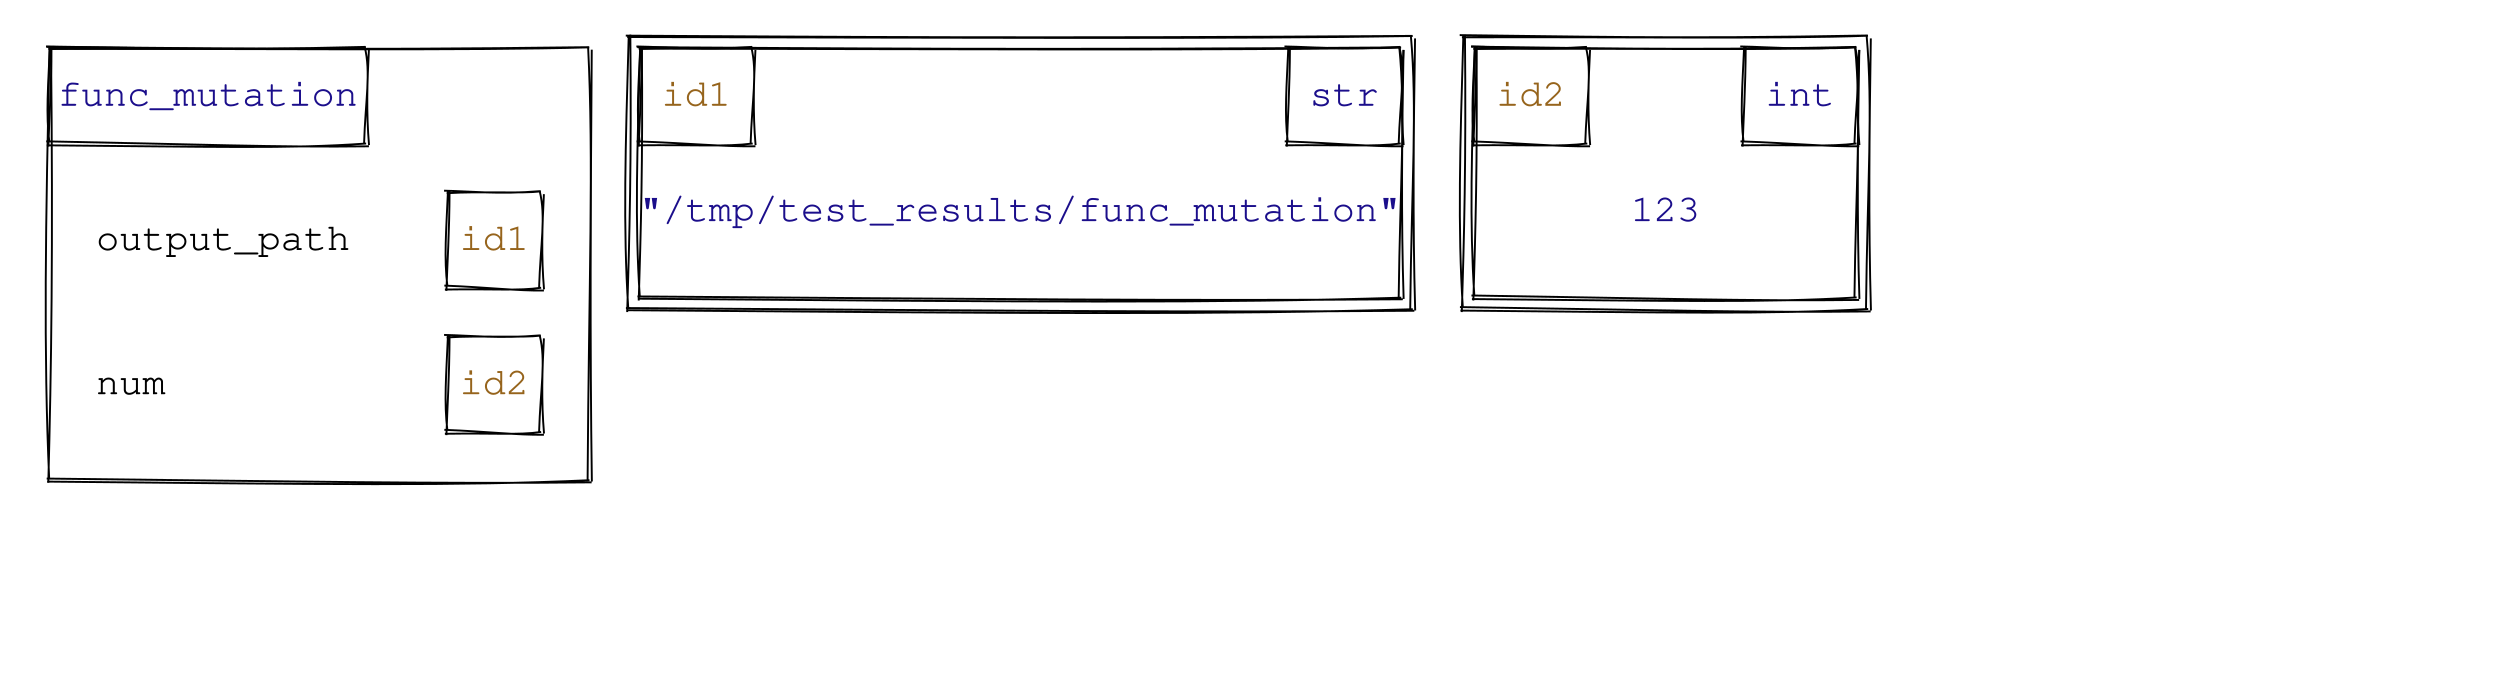
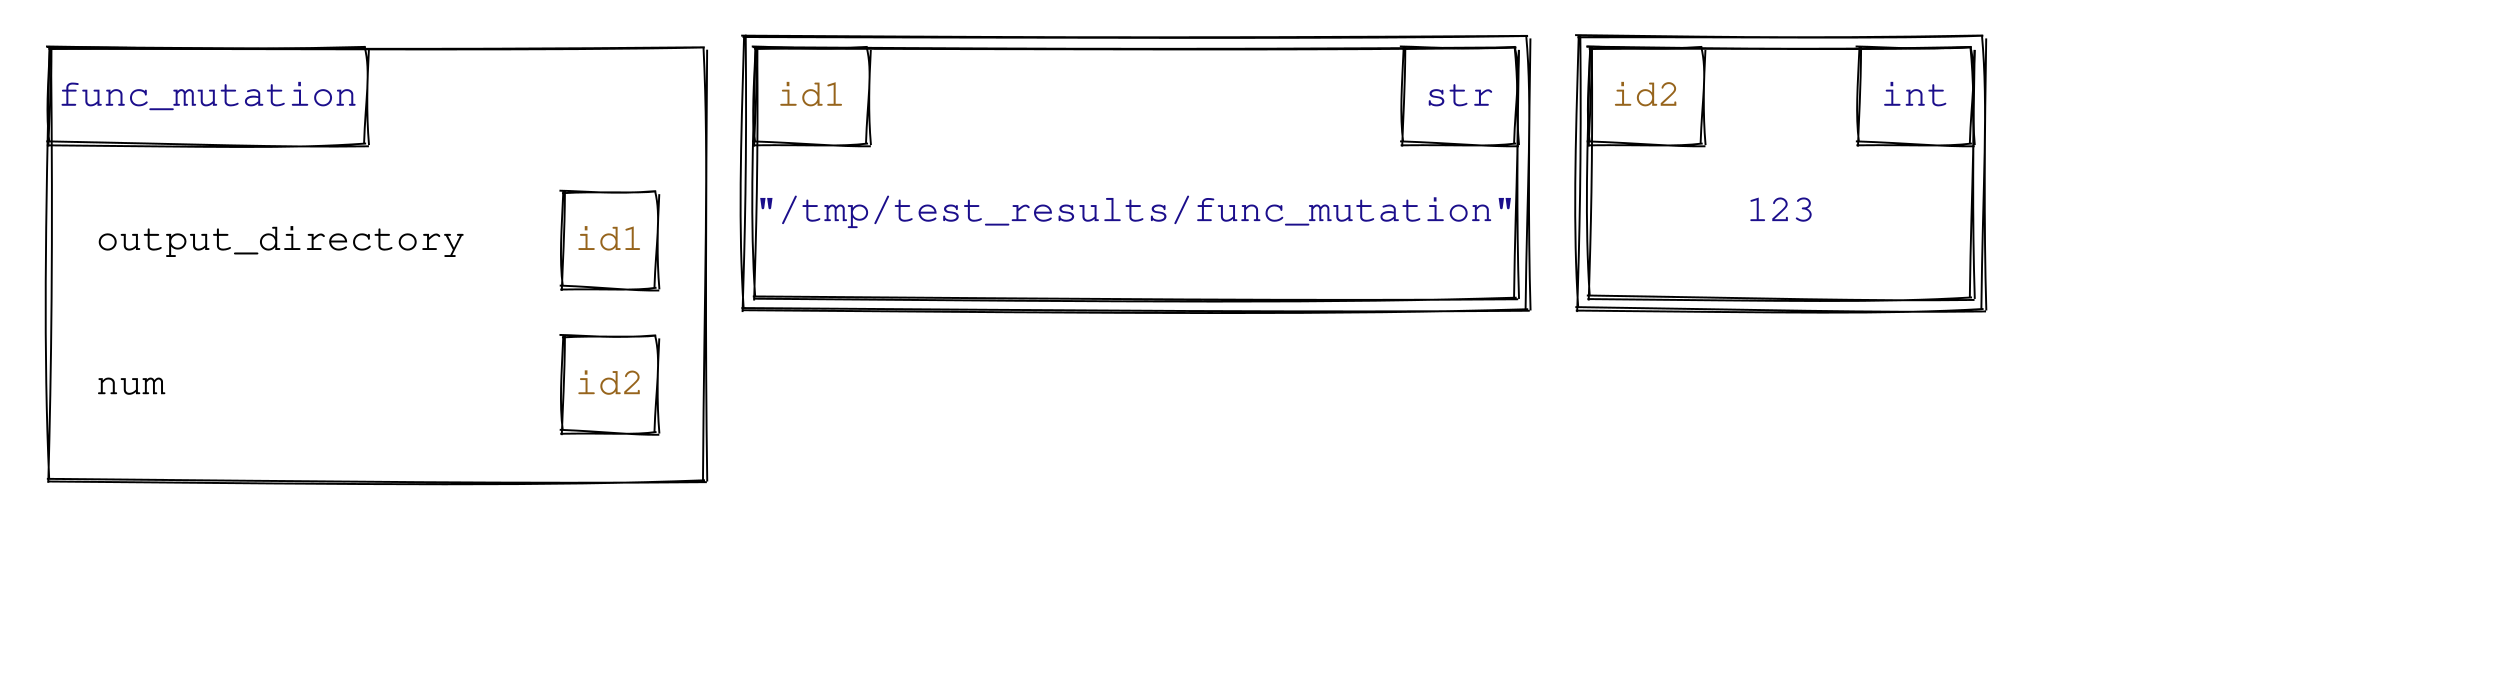
<svg xmlns="http://www.w3.org/2000/svg" width="1300" height="350">
  <style>
        text {
            font-family: Consolas, Courier;
            font-size: 20px;
        }
        text.default {
            fill: rgb(0, 0, 0);
            text-anchor: middle;
        }
        text.attribute {
            fill: rgb(27, 14, 139);
            text-anchor: start;
        }
        text.variable {
            fill: rgb(0, 0, 0);
            text-anchor: start;
        }
        text.id { 
            fill: rgb(150, 100, 28);
            text-anchor: middle;
        }
        text.type {
            fill: rgb(27, 14, 139);
            text-anchor: middle;
        }
        text.value {
            fill: rgb(27, 14, 139);
            text-anchor: middle;
        }
        path {
            stroke: rgb(0, 0, 0);
        }
    </style>
  <g>
-     <path d="M24.174 24.357 C97.538 24.947, 170.073 26.294, 306.293 24.528 M25.171 25.359 C133.996 25.338, 244.847 26.4, 306.45 24.627 M305.81 24.351 C308.785 84.446, 306.219 145.063, 305.551 249.84 M307.714 25.825 C307.153 102.629, 306.72 179.808, 307.768 250.385 M307.638 250.825 C229.451 251.679, 150.959 250.296, 24.28 248.857 M306.541 249.716 C238.476 252.791, 170.914 251.854, 24.492 250.434 M25.122 251.097 C26.698 191.388, 27.651 130.866, 26.524 24.084 M25.582 249.196 C22.621 182.972, 23.687 116.967, 25.809 24.34" stroke="rgb(0, 0, 0)" stroke-width="1" fill="none" />
+     <path d="M24.282 24.441 C112.804 25.036, 200.605 26.207, 366.386 24.59 M25.148 25.312 C157.438 25.48, 291.488 26.403, 366.522 24.676 M365.81 24.351 C368.785 84.446, 366.219 145.063, 365.551 249.84 M367.714 25.825 C367.153 102.629, 366.72 179.808, 367.768 250.385 M367.554 250.717 C272.784 251.62, 177.748 250.418, 24.374 249.007 M366.601 249.753 C284.105 252.823, 202.047 252.008, 24.558 250.377 M25.122 251.097 C26.698 191.388, 27.651 130.866, 26.524 24.084 M25.582 249.196 C22.621 182.972, 23.687 116.967, 25.809 24.34" stroke="rgb(0, 0, 0)" stroke-width="1" fill="none" />
  </g>
  <g>
-     <path d="M230.917 99.157 C245.414 99.452, 258.823 101.217, 281.074 99.382 M232.224 100.47 C250.497 99.354, 271.424 100.746, 281.279 99.512 M280.614 99.244 C284.001 112.835, 281.012 127.036, 280.312 149.813 M282.831 100.962 C281.953 117.128, 281.449 133.733, 282.895 150.449 M282.836 151.081 C268.802 151.264, 254.367 149.452, 231.057 148.503 M281.399 149.628 C269.161 151.342, 257.584 150.114, 231.334 150.568 M232.142 151.278 C232.568 137.087, 233.678 121.949, 233.775 98.933 M232.678 149.063 C230.806 134.399, 232.048 119.991, 232.942 99.231" stroke="rgb(0, 0, 0)" stroke-width="1" fill="none" />
+     <path d="M290.917 99.157 C305.414 99.452, 318.823 101.217, 341.074 99.382 M292.224 100.47 C310.497 99.354, 331.424 100.746, 341.279 99.512 M340.614 99.244 C344.001 112.835, 341.012 127.036, 340.312 149.813 M342.831 100.962 C341.953 117.128, 341.449 133.733, 342.895 150.449 M342.836 151.081 C328.802 151.264, 314.367 149.452, 291.057 148.503 M341.399 149.628 C329.161 151.342, 317.584 150.114, 291.334 150.568 M292.142 151.278 C292.568 137.087, 293.678 121.949, 293.775 98.933 M292.678 149.063 C290.806 134.399, 292.048 119.991, 292.942 99.231" stroke="rgb(0, 0, 0)" stroke-width="1" fill="none" />
  </g>
-   <text x="50" y="130" class="variable">output_path</text>
-   <text x="257" y="130" class="id">id1</text>
+   <text x="50" y="130" class="variable">output_directory</text>
+   <text x="317" y="130" class="id">id1</text>
  <g>
-     <path d="M230.917 174.157 C245.414 174.452, 258.823 176.217, 281.074 174.382 M232.224 175.47 C250.497 174.354, 271.424 175.746, 281.279 174.512 M280.614 174.244 C284.001 187.835, 281.012 202.036, 280.312 224.813 M282.831 175.962 C281.953 192.128, 281.449 208.733, 282.895 225.449 M282.836 226.081 C268.802 226.264, 254.367 224.452, 231.057 223.503 M281.399 224.628 C269.161 226.342, 257.584 225.114, 231.334 225.568 M232.142 226.278 C232.568 212.087, 233.678 196.949, 233.775 173.933 M232.678 224.063 C230.806 209.399, 232.048 194.991, 232.942 174.231" stroke="rgb(0, 0, 0)" stroke-width="1" fill="none" />
+     <path d="M290.917 174.157 C305.414 174.452, 318.823 176.217, 341.074 174.382 M292.224 175.47 C310.497 174.354, 331.424 175.746, 341.279 174.512 M340.614 174.244 C344.001 187.835, 341.012 202.036, 340.312 224.813 M342.831 175.962 C341.953 192.128, 341.449 208.733, 342.895 225.449 M342.836 226.081 C328.802 226.264, 314.367 224.452, 291.057 223.503 M341.399 224.628 C329.161 226.342, 317.584 225.114, 291.334 225.568 M292.142 226.278 C292.568 212.087, 293.678 196.949, 293.775 173.933 M292.678 224.063 C290.806 209.399, 292.048 194.991, 292.942 174.231" stroke="rgb(0, 0, 0)" stroke-width="1" fill="none" />
  </g>
  <text x="50" y="205" class="variable">num</text>
-   <text x="257" y="205" class="id">id2</text>
+   <text x="317" y="205" class="id">id2</text>
  <g>
    <path d="M23.917 24.157 C68.052 24.692, 111.099 26.456, 190.074 24.382 M25.224 25.47 C88.633 24.898, 154.696 26.29, 190.279 24.512 M189.614 24.244 C193.001 37.835, 190.012 52.036, 189.312 74.813 M191.831 25.962 C190.953 42.128, 190.449 58.733, 191.895 75.449 M191.836 76.081 C145.702 76.732, 99.168 74.92, 24.057 73.503 M190.399 74.628 C150.224 77.499, 110.71 76.272, 24.334 75.568 M25.142 76.278 C25.568 62.087, 26.678 46.949, 26.775 23.933 M25.678 74.063 C23.806 59.399, 25.048 44.991, 25.942 24.231" stroke="rgb(0, 0, 0)" stroke-width="1" fill="none" />
  </g>
  <text x="108" y="55" class="type">func_mutation</text>
  <g>
-     <path d="M331.381 24.518 C433.798 25.096, 535.593 26.105, 728.471 24.647 M332.128 25.269 C485.927 25.561, 641.243 26.357, 728.588 24.721 M727.614 24.244 C731.037 59.113, 728.048 94.591, 727.312 154.813 M729.831 25.962 C729.056 69.776, 728.552 114.028, 729.895 155.449 M729.478 155.618 C619.506 156.523, 509.305 155.487, 331.461 154.144 M728.656 154.788 C632.932 157.746, 537.586 157.045, 331.619 155.325 M332.142 156.278 C333.213 121.205, 334.323 85.185, 333.775 23.933 M332.678 154.063 C330.085 115.833, 331.327 77.859, 332.942 24.231" stroke="rgb(0, 0, 0)" stroke-width="1" fill="none" />
+     <path d="M391.381 24.518 C493.798 25.096, 595.593 26.105, 788.471 24.647 M392.128 25.269 C545.927 25.561, 701.243 26.357, 788.588 24.721 M787.614 24.244 C791.037 59.113, 788.048 94.591, 787.312 154.813 M789.831 25.962 C789.056 69.776, 788.552 114.028, 789.895 155.449 M789.478 155.618 C679.506 156.523, 569.305 155.487, 391.461 154.144 M788.656 154.788 C692.932 157.746, 597.586 157.045, 391.619 155.325 M392.142 156.278 C393.213 121.205, 394.323 85.185, 393.775 23.933 M392.678 154.063 C390.085 115.833, 391.327 77.859, 392.942 24.231" stroke="rgb(0, 0, 0)" stroke-width="1" fill="none" />
  </g>
  <g>
-     <path d="M325.403 18.535 C430.851 19.107, 535.7 20.08, 734.489 18.659 M326.123 19.259 C484.615 19.573, 644.571 20.34, 734.603 18.731 M733.614 18.244 C737.042 56.305, 734.053 94.974, 733.312 160.813 M735.831 19.962 C735.071 67.923, 734.567 116.323, 735.895 161.449 M735.461 161.596 C622.172 162.497, 508.663 161.497, 325.48 160.174 M734.669 160.795 C636.058 163.716, 537.812 163.039, 325.633 161.314 M326.142 162.278 C327.31 124.073, 328.42 84.92, 327.775 17.933 M326.678 160.063 C323.977 118.298, 325.219 76.789, 326.942 18.231" stroke="rgb(0, 0, 0)" stroke-width="1" fill="none" />
+     <path d="M385.403 18.535 C490.851 19.107, 595.7 20.08, 794.489 18.659 M386.123 19.259 C544.615 19.573, 704.571 20.34, 794.603 18.731 M793.614 18.244 C797.042 56.305, 794.053 94.974, 793.312 160.813 M795.831 19.962 C795.071 67.923, 794.567 116.323, 795.895 161.449 M795.461 161.596 C682.172 162.497, 568.663 161.497, 385.48 160.174 M794.669 160.795 C696.058 163.716, 597.812 163.039, 385.633 161.314 M386.142 162.278 C387.31 124.073, 388.42 84.92, 387.775 17.933 M386.678 160.063 C383.977 118.298, 385.219 76.789, 386.942 18.231" stroke="rgb(0, 0, 0)" stroke-width="1" fill="none" />
  </g>
-   <text x="530.5" y="115" class="value">"/tmp/test_results/func_mutation"</text>
+   <text x="590.5" y="115" class="value">"/tmp/test_results/func_mutation"</text>
  <g>
-     <path d="M330.917 24.157 C347.969 24.473, 363.933 26.237, 391.074 24.382 M332.224 25.47 C354.388 24.401, 379.206 25.793, 391.279 24.512 M390.614 24.244 C394.001 37.835, 391.012 52.036, 390.312 74.813 M392.831 25.962 C391.953 42.128, 391.449 58.733, 392.895 75.449 M392.836 76.081 C376.035 76.304, 358.833 74.492, 331.057 73.503 M391.399 74.628 C376.753 76.441, 362.767 75.214, 331.334 75.568 M332.142 76.278 C332.568 62.087, 333.678 46.949, 333.775 23.933 M332.678 74.063 C330.806 59.399, 332.048 44.991, 332.942 24.231" stroke="rgb(0, 0, 0)" stroke-width="1" fill="none" />
+     <path d="M390.917 24.157 C407.969 24.473, 423.933 26.237, 451.074 24.382 M392.224 25.47 C414.388 24.401, 439.206 25.793, 451.279 24.512 M450.614 24.244 C454.001 37.835, 451.012 52.036, 450.312 74.813 M452.831 25.962 C451.953 42.128, 451.449 58.733, 452.895 75.449 M452.836 76.081 C436.035 76.304, 418.833 74.492, 391.057 73.503 M451.399 74.628 C436.753 76.441, 422.767 75.214, 391.334 75.568 M392.142 76.278 C392.568 62.087, 393.678 46.949, 393.775 23.933 M392.678 74.063 C390.806 59.399, 392.048 44.991, 392.942 24.231" stroke="rgb(0, 0, 0)" stroke-width="1" fill="none" />
  </g>
  <g>
-     <path d="M667.917 24.157 C684.969 24.473, 700.933 26.237, 728.074 24.382 M669.224 25.47 C691.388 24.401, 716.206 25.793, 728.279 24.512 M727.614 24.244 C731.001 37.835, 728.012 52.036, 727.312 74.813 M729.831 25.962 C728.953 42.128, 728.449 58.733, 729.895 75.449 M729.836 76.081 C713.035 76.304, 695.833 74.492, 668.057 73.503 M728.399 74.628 C713.753 76.441, 699.767 75.214, 668.334 75.568 M669.142 76.278 C669.568 62.087, 670.678 46.949, 670.775 23.933 M669.678 74.063 C667.806 59.399, 669.048 44.991, 669.942 24.231" stroke="rgb(0, 0, 0)" stroke-width="1" fill="none" />
+     <path d="M727.917 24.157 C744.969 24.473, 760.933 26.237, 788.074 24.382 M729.224 25.47 C751.388 24.401, 776.206 25.793, 788.279 24.512 M787.614 24.244 C791.001 37.835, 788.012 52.036, 787.312 74.813 M789.831 25.962 C788.953 42.128, 788.449 58.733, 789.895 75.449 M789.836 76.081 C773.035 76.304, 755.833 74.492, 728.057 73.503 M788.399 74.628 C773.753 76.441, 759.767 75.214, 728.334 75.568 M729.142 76.278 C729.568 62.087, 730.678 46.949, 730.775 23.933 M729.678 74.063 C727.806 59.399, 729.048 44.991, 729.942 24.231" stroke="rgb(0, 0, 0)" stroke-width="1" fill="none" />
  </g>
-   <text x="362" y="55" class="id">id1</text>
-   <text x="699" y="55" class="type">str</text>
+   <text x="422" y="55" class="id">id1</text>
+   <text x="759" y="55" class="type">str</text>
  <g>
-     <path d="M765.026 24.241 C817.675 24.786, 869.345 26.373, 965.167 24.444 M766.201 25.423 C842.958 25.052, 922.104 26.304, 965.352 24.561 M964.614 24.244 C968.037 59.113, 965.048 94.591, 964.312 154.813 M966.831 25.962 C966.056 69.776, 965.552 114.028, 966.895 155.449 M966.752 155.973 C911.23 156.682, 855.347 155.051, 765.151 153.652 M965.459 154.666 C917.115 157.555, 869.366 156.45, 765.401 155.512 M766.142 156.278 C767.213 121.205, 768.323 85.185, 767.775 23.933 M766.678 154.063 C764.085 115.833, 765.327 77.859, 766.942 24.231" stroke="rgb(0, 0, 0)" stroke-width="1" fill="none" />
+     <path d="M825.026 24.241 C877.675 24.786, 929.345 26.373, 1025.167 24.444 M826.201 25.423 C902.958 25.052, 982.104 26.304, 1025.352 24.561 M1024.614 24.244 C1028.037 59.113, 1025.048 94.591, 1024.312 154.813 M1026.831 25.962 C1026.056 69.776, 1025.552 114.028, 1026.895 155.449 M1026.752 155.973 C971.23 156.682, 915.347 155.051, 825.151 153.652 M1025.459 154.666 C977.115 157.555, 929.366 156.45, 825.401 155.512 M826.142 156.278 C827.213 121.205, 828.323 85.185, 827.775 23.933 M826.678 154.063 C824.085 115.833, 825.327 77.859, 826.942 24.231" stroke="rgb(0, 0, 0)" stroke-width="1" fill="none" />
  </g>
  <g>
-     <path d="M759.047 18.258 C814.728 18.812, 869.452 20.365, 971.185 18.456 M760.197 19.413 C841.647 19.1, 925.432 20.325, 971.366 18.571 M970.614 18.244 C974.042 56.305, 971.053 94.974, 970.312 160.813 M972.831 19.962 C972.071 67.923, 971.567 116.323, 972.895 161.449 M972.736 161.952 C913.896 162.688, 854.705 161.093, 759.17 159.682 M971.471 160.673 C920.241 163.603, 869.593 162.523, 759.414 161.5 M760.142 162.278 C761.31 124.073, 762.42 84.92, 761.775 17.933 M760.678 160.063 C757.977 118.298, 759.219 76.789, 760.942 18.231" stroke="rgb(0, 0, 0)" stroke-width="1" fill="none" />
+     <path d="M819.047 18.258 C874.728 18.812, 929.452 20.365, 1031.185 18.456 M820.197 19.413 C901.647 19.1, 985.432 20.325, 1031.366 18.571 M1030.614 18.244 C1034.042 56.305, 1031.053 94.974, 1030.312 160.813 M1032.831 19.962 C1032.071 67.923, 1031.567 116.323, 1032.895 161.449 M1032.736 161.952 C973.896 162.688, 914.705 161.093, 819.17 159.682 M1031.471 160.673 C980.241 163.603, 929.593 162.523, 819.414 161.5 M820.142 162.278 C821.31 124.073, 822.42 84.92, 821.775 17.933 M820.678 160.063 C817.977 118.298, 819.219 76.789, 820.942 18.231" stroke="rgb(0, 0, 0)" stroke-width="1" fill="none" />
  </g>
-   <text x="866" y="115" class="value">123</text>
+   <text x="926" y="115" class="value">123</text>
  <g>
-     <path d="M764.917 24.157 C781.969 24.473, 797.933 26.237, 825.074 24.382 M766.224 25.47 C788.388 24.401, 813.206 25.793, 825.279 24.512 M824.614 24.244 C828.001 37.835, 825.012 52.036, 824.312 74.813 M826.831 25.962 C825.953 42.128, 825.449 58.733, 826.895 75.449 M826.836 76.081 C810.035 76.304, 792.833 74.492, 765.057 73.503 M825.399 74.628 C810.753 76.441, 796.767 75.214, 765.334 75.568 M766.142 76.278 C766.568 62.087, 767.678 46.949, 767.775 23.933 M766.678 74.063 C764.806 59.399, 766.048 44.991, 766.942 24.231" stroke="rgb(0, 0, 0)" stroke-width="1" fill="none" />
+     <path d="M824.917 24.157 C841.969 24.473, 857.933 26.237, 885.074 24.382 M826.224 25.47 C848.388 24.401, 873.206 25.793, 885.279 24.512 M884.614 24.244 C888.001 37.835, 885.012 52.036, 884.312 74.813 M886.831 25.962 C885.953 42.128, 885.449 58.733, 886.895 75.449 M886.836 76.081 C870.035 76.304, 852.833 74.492, 825.057 73.503 M885.399 74.628 C870.753 76.441, 856.767 75.214, 825.334 75.568 M826.142 76.278 C826.568 62.087, 827.678 46.949, 827.775 23.933 M826.678 74.063 C824.806 59.399, 826.048 44.991, 826.942 24.231" stroke="rgb(0, 0, 0)" stroke-width="1" fill="none" />
  </g>
  <g>
-     <path d="M904.917 24.157 C921.969 24.473, 937.933 26.237, 965.074 24.382 M906.224 25.47 C928.388 24.401, 953.206 25.793, 965.279 24.512 M964.614 24.244 C968.001 37.835, 965.012 52.036, 964.312 74.813 M966.831 25.962 C965.953 42.128, 965.449 58.733, 966.895 75.449 M966.836 76.081 C950.035 76.304, 932.833 74.492, 905.057 73.503 M965.399 74.628 C950.753 76.441, 936.767 75.214, 905.334 75.568 M906.142 76.278 C906.568 62.087, 907.678 46.949, 907.775 23.933 M906.678 74.063 C904.806 59.399, 906.048 44.991, 906.942 24.231" stroke="rgb(0, 0, 0)" stroke-width="1" fill="none" />
+     <path d="M964.917 24.157 C981.969 24.473, 997.933 26.237, 1025.074 24.382 M966.224 25.47 C988.388 24.401, 1013.206 25.793, 1025.279 24.512 M1024.614 24.244 C1028.001 37.835, 1025.012 52.036, 1024.312 74.813 M1026.831 25.962 C1025.953 42.128, 1025.449 58.733, 1026.895 75.449 M1026.836 76.081 C1010.035 76.304, 992.833 74.492, 965.057 73.503 M1025.399 74.628 C1010.753 76.441, 996.767 75.214, 965.334 75.568 M966.142 76.278 C966.568 62.087, 967.678 46.949, 967.775 23.933 M966.678 74.063 C964.806 59.399, 966.048 44.991, 966.942 24.231" stroke="rgb(0, 0, 0)" stroke-width="1" fill="none" />
  </g>
-   <text x="796" y="55" class="id">id2</text>
-   <text x="936" y="55" class="type">int</text>
+   <text x="856" y="55" class="id">id2</text>
+   <text x="996" y="55" class="type">int</text>
</svg>
